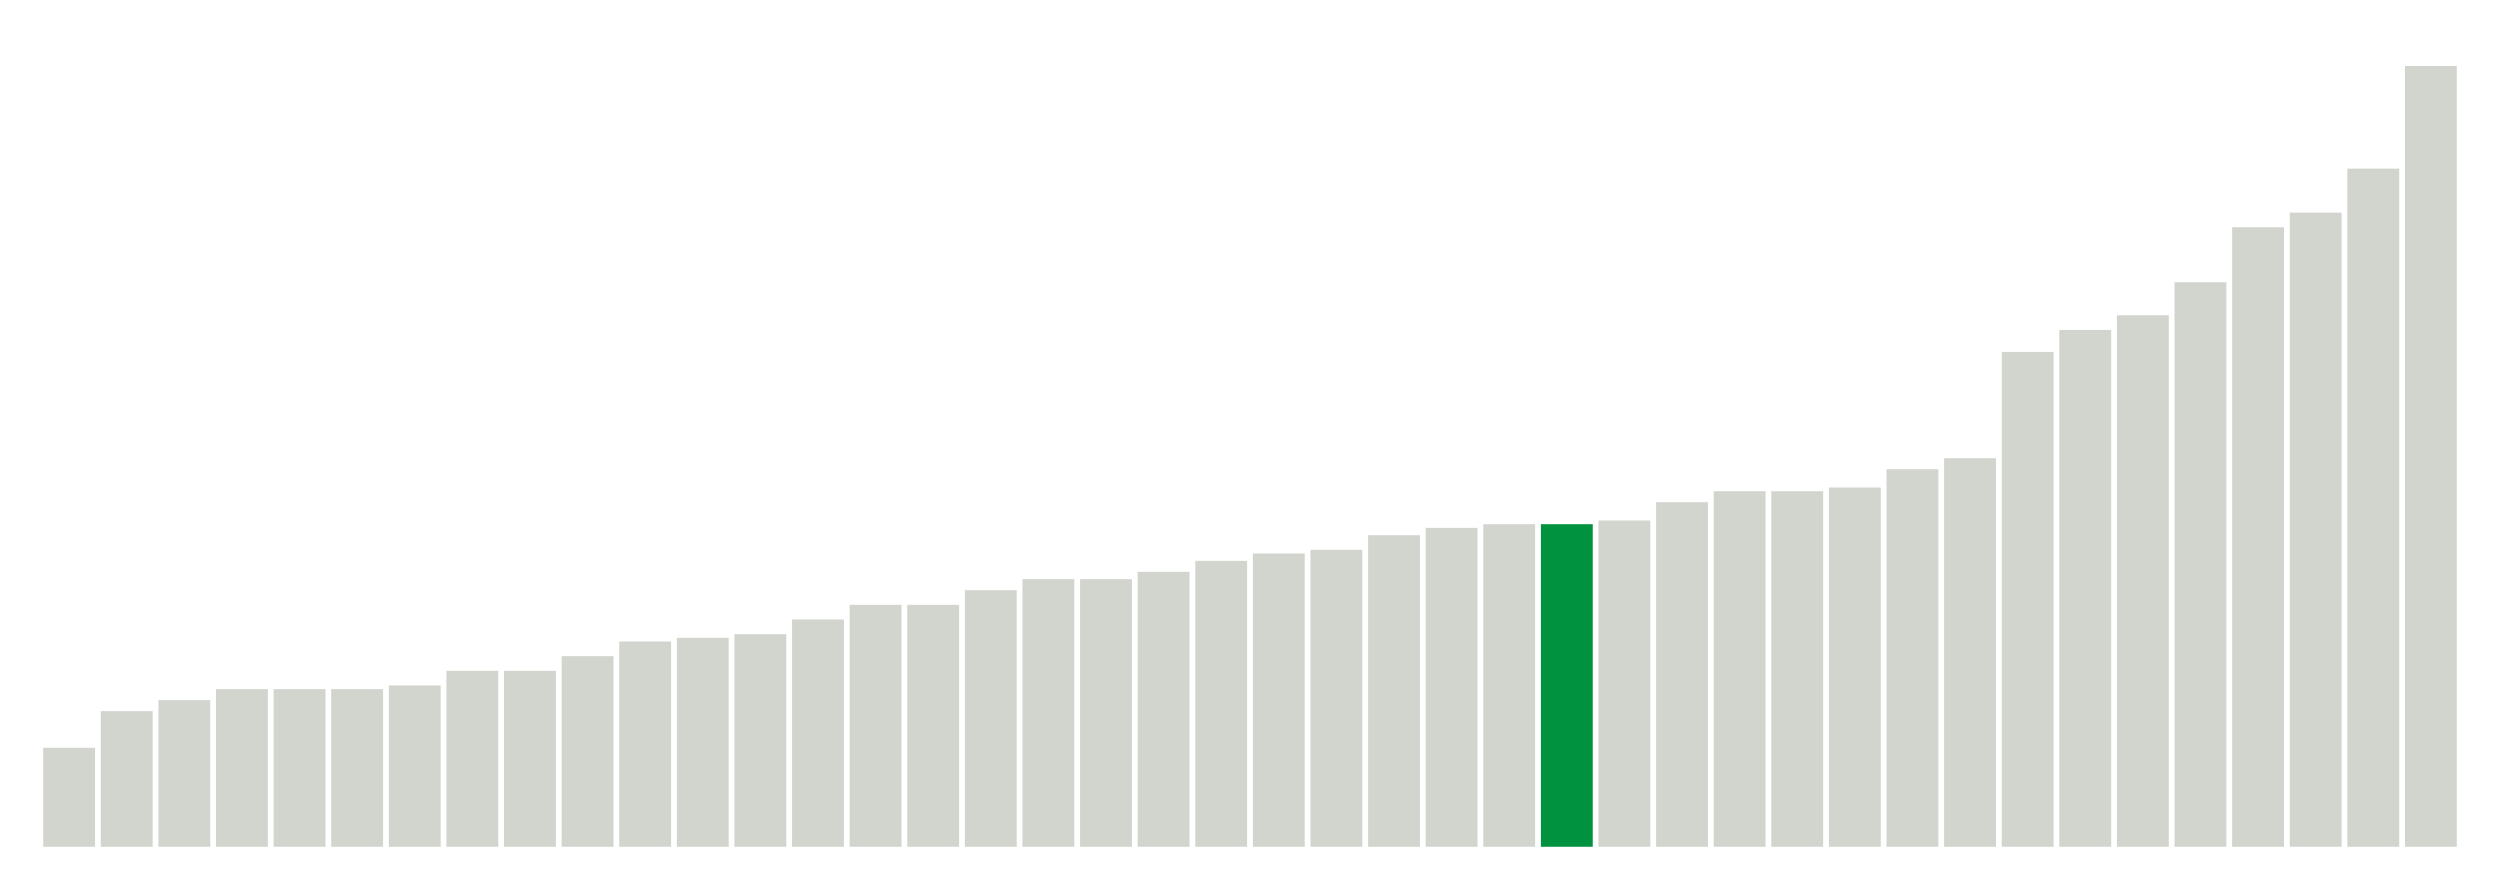
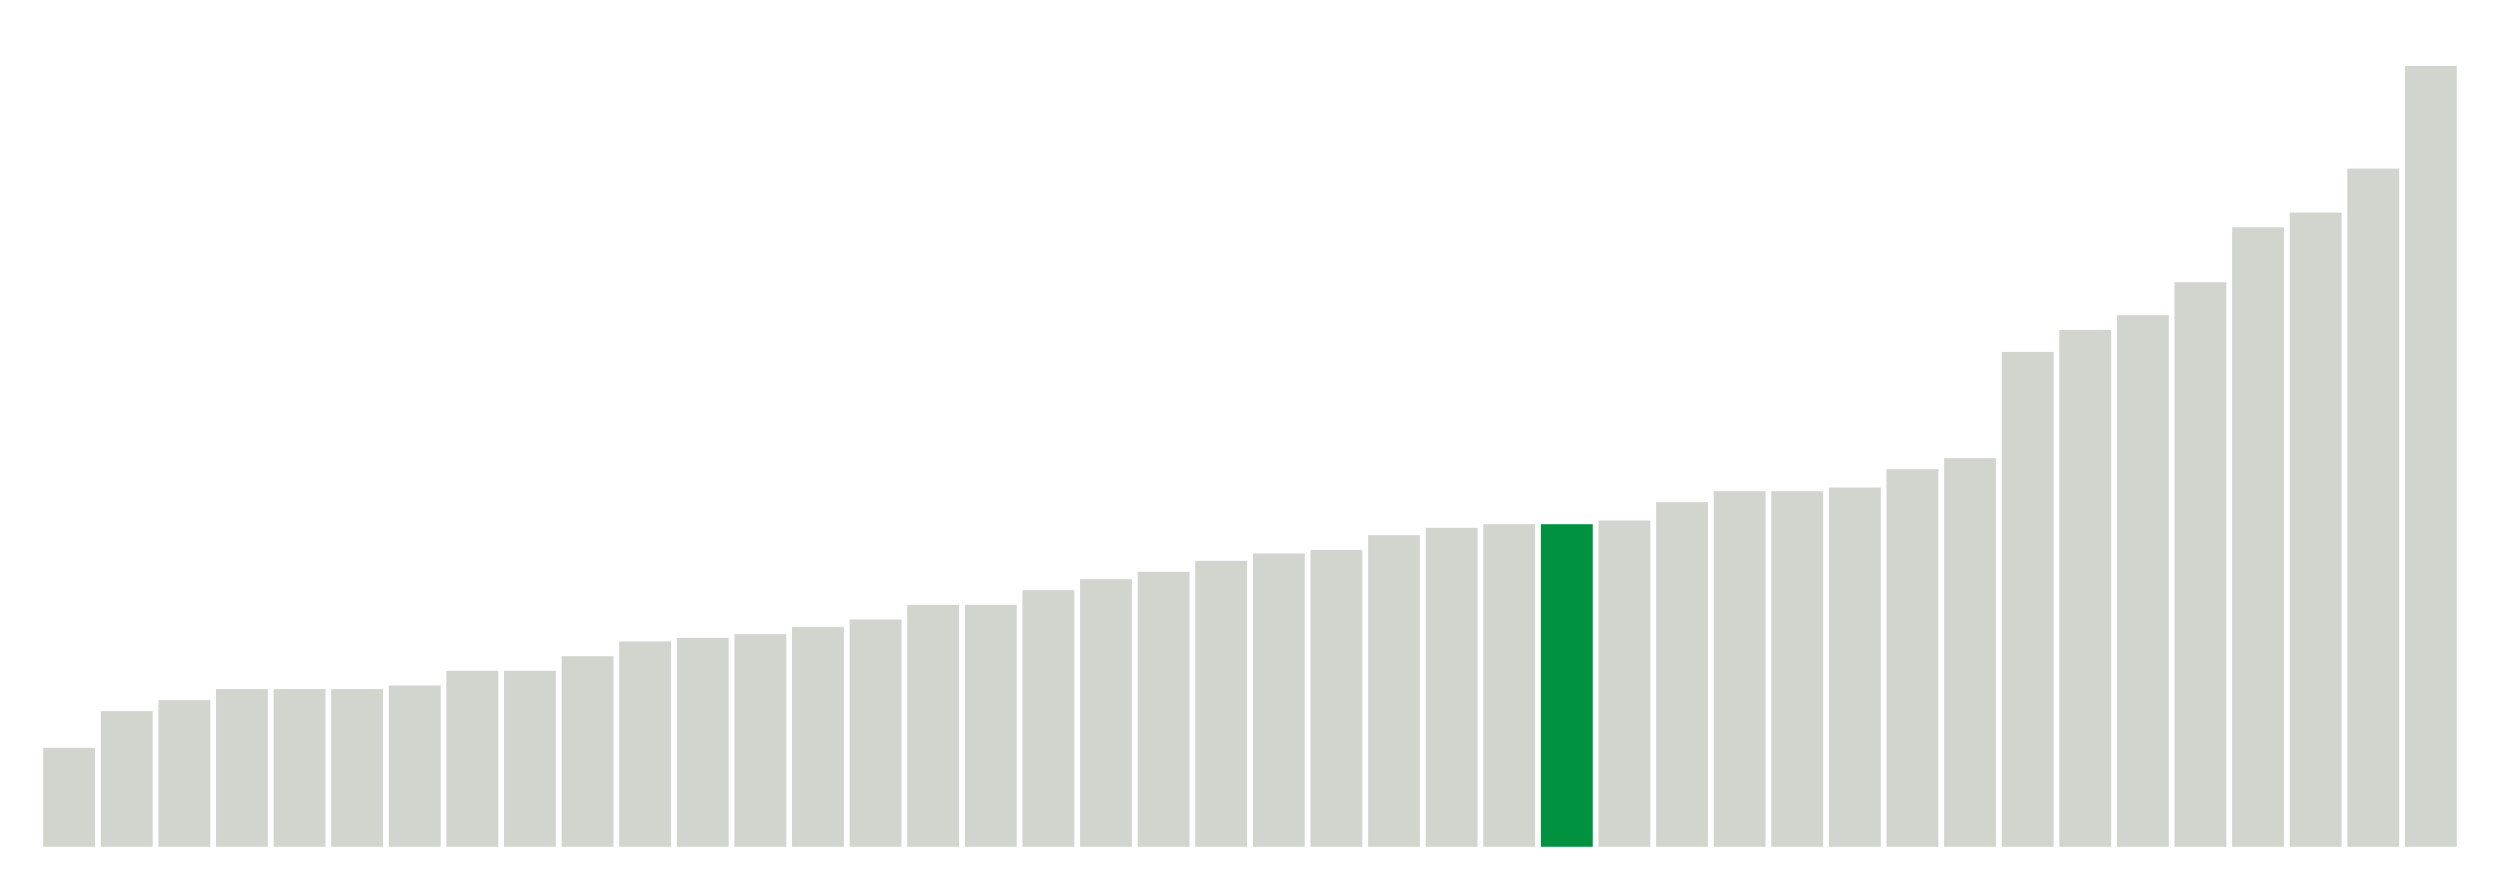
<svg xmlns="http://www.w3.org/2000/svg" version="1.1" class="marks" width="310" height="110">
  <g fill="none" stroke-miterlimit="10" transform="translate(5,5)">
    <g class="mark-group role-frame root" role="graphics-object" aria-roledescription="group mark container">
      <g transform="translate(0,0)">
        <path class="background" aria-hidden="true" d="M0,0h300v100h-300Z" stroke="#ddd" stroke-width="0" />
        <g>
          <g class="mark-rect role-mark marks" role="graphics-object" aria-roledescription="rect mark container">
            <path aria-label="neighborhood: South Beach - Tottenville; unmodified_data_value_geo_entity: 2.7" role="graphics-symbol" aria-roledescription="bar" d="M0.357,87.727h6.429v12.273h-6.429Z" fill="#D2D4CE" />
            <path aria-label="neighborhood: Gramercy Park - Murray Hill; unmodified_data_value_geo_entity: 3.7" role="graphics-symbol" aria-roledescription="bar" d="M7.5,83.182h6.429v16.818h-6.429Z" fill="#D2D4CE" />
            <path aria-label="neighborhood: Bayside - Little Neck; unmodified_data_value_geo_entity: 4" role="graphics-symbol" aria-roledescription="bar" d="M14.643,81.818h6.429v18.182h-6.429Z" fill="#D2D4CE" />
            <path aria-label="neighborhood: Chelsea - Clinton; unmodified_data_value_geo_entity: 4.3" role="graphics-symbol" aria-roledescription="bar" d="M21.786,80.455h6.429v19.545h-6.429Z" fill="#D2D4CE" />
            <path aria-label="neighborhood: Southeast Queens; unmodified_data_value_geo_entity: 4.3" role="graphics-symbol" aria-roledescription="bar" d="M28.929,80.455h6.429v19.545h-6.429Z" fill="#D2D4CE" />
            <path aria-label="neighborhood: Greenwich Village - SoHo; unmodified_data_value_geo_entity: 4.3" role="graphics-symbol" aria-roledescription="bar" d="M36.071,80.455h6.429v19.545h-6.429Z" fill="#D2D4CE" />
            <path aria-label="neighborhood: Upper East Side; unmodified_data_value_geo_entity: 4.4" role="graphics-symbol" aria-roledescription="bar" d="M43.214,80h6.429v20h-6.429Z" fill="#D2D4CE" />
            <path aria-label="neighborhood: Upper West Side; unmodified_data_value_geo_entity: 4.8" role="graphics-symbol" aria-roledescription="bar" d="M50.357,78.182h6.429v21.818h-6.429Z" fill="#D2D4CE" />
            <path aria-label="neighborhood: Willowbrook; unmodified_data_value_geo_entity: 4.8" role="graphics-symbol" aria-roledescription="bar" d="M57.5,78.182h6.429v21.818h-6.429Z" fill="#D2D4CE" />
            <path aria-label="neighborhood: Union Square - Lower East Side; unmodified_data_value_geo_entity: 5.2" role="graphics-symbol" aria-roledescription="bar" d="M64.643,76.364h6.429v23.636h-6.429Z" fill="#D2D4CE" />
            <path aria-label="neighborhood: Bedford Stuyvesant - Crown Heights; unmodified_data_value_geo_entity: 5.6" role="graphics-symbol" aria-roledescription="bar" d="M71.786,74.545h6.429v25.455h-6.429Z" fill="#D2D4CE" />
            <path aria-label="neighborhood: Central Harlem - Morningside Heights; unmodified_data_value_geo_entity: 5.7" role="graphics-symbol" aria-roledescription="bar" d="M78.929,74.091h6.429v25.909h-6.429Z" fill="#D2D4CE" />
            <path aria-label="neighborhood: Canarsie - Flatlands; unmodified_data_value_geo_entity: 5.8" role="graphics-symbol" aria-roledescription="bar" d="M86.071,73.636h6.429v26.364h-6.429Z" fill="#D2D4CE" />
-             <path aria-label="neighborhood: Downtown - Heights - Slope; unmodified_data_value_geo_entity: 6.2" role="graphics-symbol" aria-roledescription="bar" d="M93.214,71.818h6.429v28.182h-6.429Z" fill="#D2D4CE" />
-             <path aria-label="neighborhood: Port Richmond; unmodified_data_value_geo_entity: 6.6" role="graphics-symbol" aria-roledescription="bar" d="M100.357,70h6.429v30h-6.429Z" fill="#D2D4CE" />
-             <path aria-label="neighborhood: Stapleton - St. George; unmodified_data_value_geo_entity: 6.6" role="graphics-symbol" aria-roledescription="bar" d="M107.5,70h6.429v30h-6.429Z" fill="#D2D4CE" />
-             <path aria-label="neighborhood: Ridgewood - Forest Hills; unmodified_data_value_geo_entity: 7" role="graphics-symbol" aria-roledescription="bar" d="M114.643,68.182h6.429v31.818h-6.429Z" fill="#D2D4CE" />
-             <path aria-label="neighborhood: Greenpoint; unmodified_data_value_geo_entity: 7.3" role="graphics-symbol" aria-roledescription="bar" d="M121.786,66.818h6.429v33.182h-6.429Z" fill="#D2D4CE" />
+             <path aria-label="neighborhood: Greenpoint; unmodified_data_value_geo_entity: 6" role="graphics-symbol" aria-roledescription="bar" d="M93.214,72.727h6.429v27.273h-6.429Z" fill="#D2D4CE" />
+             <path aria-label="neighborhood: Downtown - Heights - Slope; unmodified_data_value_geo_entity: 6.2" role="graphics-symbol" aria-roledescription="bar" d="M100.357,71.818h6.429v28.182h-6.429Z" fill="#D2D4CE" />
+             <path aria-label="neighborhood: Port Richmond; unmodified_data_value_geo_entity: 6.6" role="graphics-symbol" aria-roledescription="bar" d="M107.5,70h6.429v30h-6.429Z" fill="#D2D4CE" />
+             <path aria-label="neighborhood: Stapleton - St. George; unmodified_data_value_geo_entity: 6.6" role="graphics-symbol" aria-roledescription="bar" d="M114.643,70h6.429v30h-6.429Z" fill="#D2D4CE" />
+             <path aria-label="neighborhood: Ridgewood - Forest Hills; unmodified_data_value_geo_entity: 7" role="graphics-symbol" aria-roledescription="bar" d="M121.786,68.182h6.429v31.818h-6.429Z" fill="#D2D4CE" />
            <path aria-label="neighborhood: Northeast Bronx; unmodified_data_value_geo_entity: 7.3" role="graphics-symbol" aria-roledescription="bar" d="M128.929,66.818h6.429v33.182h-6.429Z" fill="#D2D4CE" />
            <path aria-label="neighborhood: East Harlem; unmodified_data_value_geo_entity: 7.5" role="graphics-symbol" aria-roledescription="bar" d="M136.071,65.909h6.429v34.091h-6.429Z" fill="#D2D4CE" />
            <path aria-label="neighborhood: Fresh Meadows; unmodified_data_value_geo_entity: 7.8" role="graphics-symbol" aria-roledescription="bar" d="M143.214,64.545h6.429v35.455h-6.429Z" fill="#D2D4CE" />
            <path aria-label="neighborhood: Long Island City - Astoria; unmodified_data_value_geo_entity: 8" role="graphics-symbol" aria-roledescription="bar" d="M150.357,63.636h6.429v36.364h-6.429Z" fill="#D2D4CE" />
            <path aria-label="neighborhood: Kingsbridge - Riverdale; unmodified_data_value_geo_entity: 8.1" role="graphics-symbol" aria-roledescription="bar" d="M157.5,63.182h6.429v36.818h-6.429Z" fill="#D2D4CE" />
            <path aria-label="neighborhood: East Flatbush - Flatbush; unmodified_data_value_geo_entity: 8.5" role="graphics-symbol" aria-roledescription="bar" d="M164.643,61.364h6.429v38.636h-6.429Z" fill="#D2D4CE" />
            <path aria-label="neighborhood: Rockaways; unmodified_data_value_geo_entity: 8.7" role="graphics-symbol" aria-roledescription="bar" d="M171.786,60.455h6.429v39.545h-6.429Z" fill="#D2D4CE" />
            <path aria-label="neighborhood: Southwest Queens; unmodified_data_value_geo_entity: 8.8" role="graphics-symbol" aria-roledescription="bar" d="M178.929,60h6.429v40h-6.429Z" fill="#D2D4CE" />
            <path aria-label="neighborhood: Flushing - Clearview; unmodified_data_value_geo_entity: 8.8" role="graphics-symbol" aria-roledescription="bar" d="M186.071,60h6.429v40h-6.429Z" fill="#00923E" />
            <path aria-label="neighborhood: Lower Manhattan; unmodified_data_value_geo_entity: 8.9" role="graphics-symbol" aria-roledescription="bar" d="M193.214,59.545h6.429v40.455h-6.429Z" fill="#D2D4CE" />
            <path aria-label="neighborhood: Williamsburg - Bushwick; unmodified_data_value_geo_entity: 9.4" role="graphics-symbol" aria-roledescription="bar" d="M200.357,57.273h6.429v42.727h-6.429Z" fill="#D2D4CE" />
            <path aria-label="neighborhood: Washington Heights; unmodified_data_value_geo_entity: 9.7" role="graphics-symbol" aria-roledescription="bar" d="M207.5,55.909h6.429v44.091h-6.429Z" fill="#D2D4CE" />
            <path aria-label="neighborhood: Pelham - Throgs Neck; unmodified_data_value_geo_entity: 9.7" role="graphics-symbol" aria-roledescription="bar" d="M214.643,55.909h6.429v44.091h-6.429Z" fill="#D2D4CE" />
            <path aria-label="neighborhood: Bensonhurst - Bay Ridge; unmodified_data_value_geo_entity: 9.8" role="graphics-symbol" aria-roledescription="bar" d="M221.786,55.455h6.429v44.545h-6.429Z" fill="#D2D4CE" />
            <path aria-label="neighborhood: Coney Island - Sheepshead Bay; unmodified_data_value_geo_entity: 10.3" role="graphics-symbol" aria-roledescription="bar" d="M228.929,53.182h6.429v46.818h-6.429Z" fill="#D2D4CE" />
            <path aria-label="neighborhood: Jamaica; unmodified_data_value_geo_entity: 10.6" role="graphics-symbol" aria-roledescription="bar" d="M236.071,51.818h6.429v48.182h-6.429Z" fill="#D2D4CE" />
            <path aria-label="neighborhood: Hunts Point - Mott Haven; unmodified_data_value_geo_entity: 13.5" role="graphics-symbol" aria-roledescription="bar" d="M243.214,38.636h6.429v61.364h-6.429Z" fill="#D2D4CE" />
            <path aria-label="neighborhood: East New York; unmodified_data_value_geo_entity: 14.1" role="graphics-symbol" aria-roledescription="bar" d="M250.357,35.909h6.429v64.091h-6.429Z" fill="#D2D4CE" />
            <path aria-label="neighborhood: Crotona -Tremont; unmodified_data_value_geo_entity: 14.5" role="graphics-symbol" aria-roledescription="bar" d="M257.5,34.091h6.429v65.909h-6.429Z" fill="#D2D4CE" />
            <path aria-label="neighborhood: High Bridge - Morrisania; unmodified_data_value_geo_entity: 15.4" role="graphics-symbol" aria-roledescription="bar" d="M264.643,30h6.429v70h-6.429Z" fill="#D2D4CE" />
            <path aria-label="neighborhood: Fordham - Bronx Pk; unmodified_data_value_geo_entity: 16.9" role="graphics-symbol" aria-roledescription="bar" d="M271.786,23.182h6.429v76.818h-6.429Z" fill="#D2D4CE" />
            <path aria-label="neighborhood: West Queens; unmodified_data_value_geo_entity: 17.3" role="graphics-symbol" aria-roledescription="bar" d="M278.929,21.364h6.429v78.636h-6.429Z" fill="#D2D4CE" />
            <path aria-label="neighborhood: Borough Park; unmodified_data_value_geo_entity: 18.5" role="graphics-symbol" aria-roledescription="bar" d="M286.071,15.909h6.429v84.091h-6.429Z" fill="#D2D4CE" />
            <path aria-label="neighborhood: Sunset Park; unmodified_data_value_geo_entity: 21.3" role="graphics-symbol" aria-roledescription="bar" d="M293.214,3.182h6.429v96.818h-6.429Z" fill="#D2D4CE" />
          </g>
        </g>
        <path class="foreground" aria-hidden="true" d="" display="none" />
      </g>
    </g>
  </g>
</svg>
